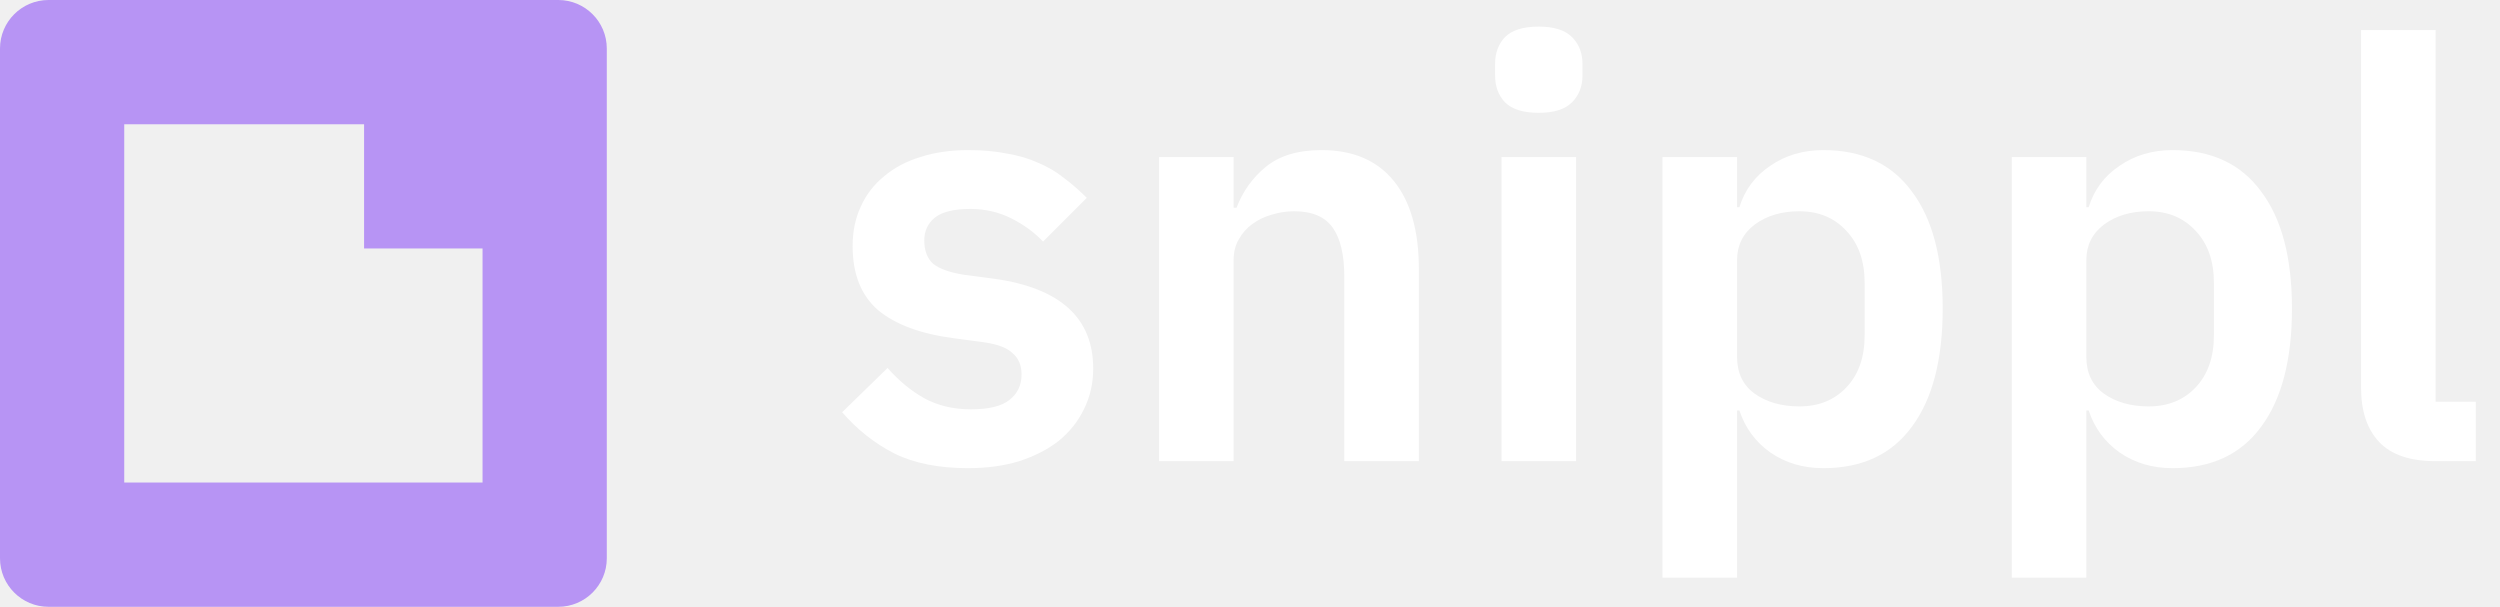
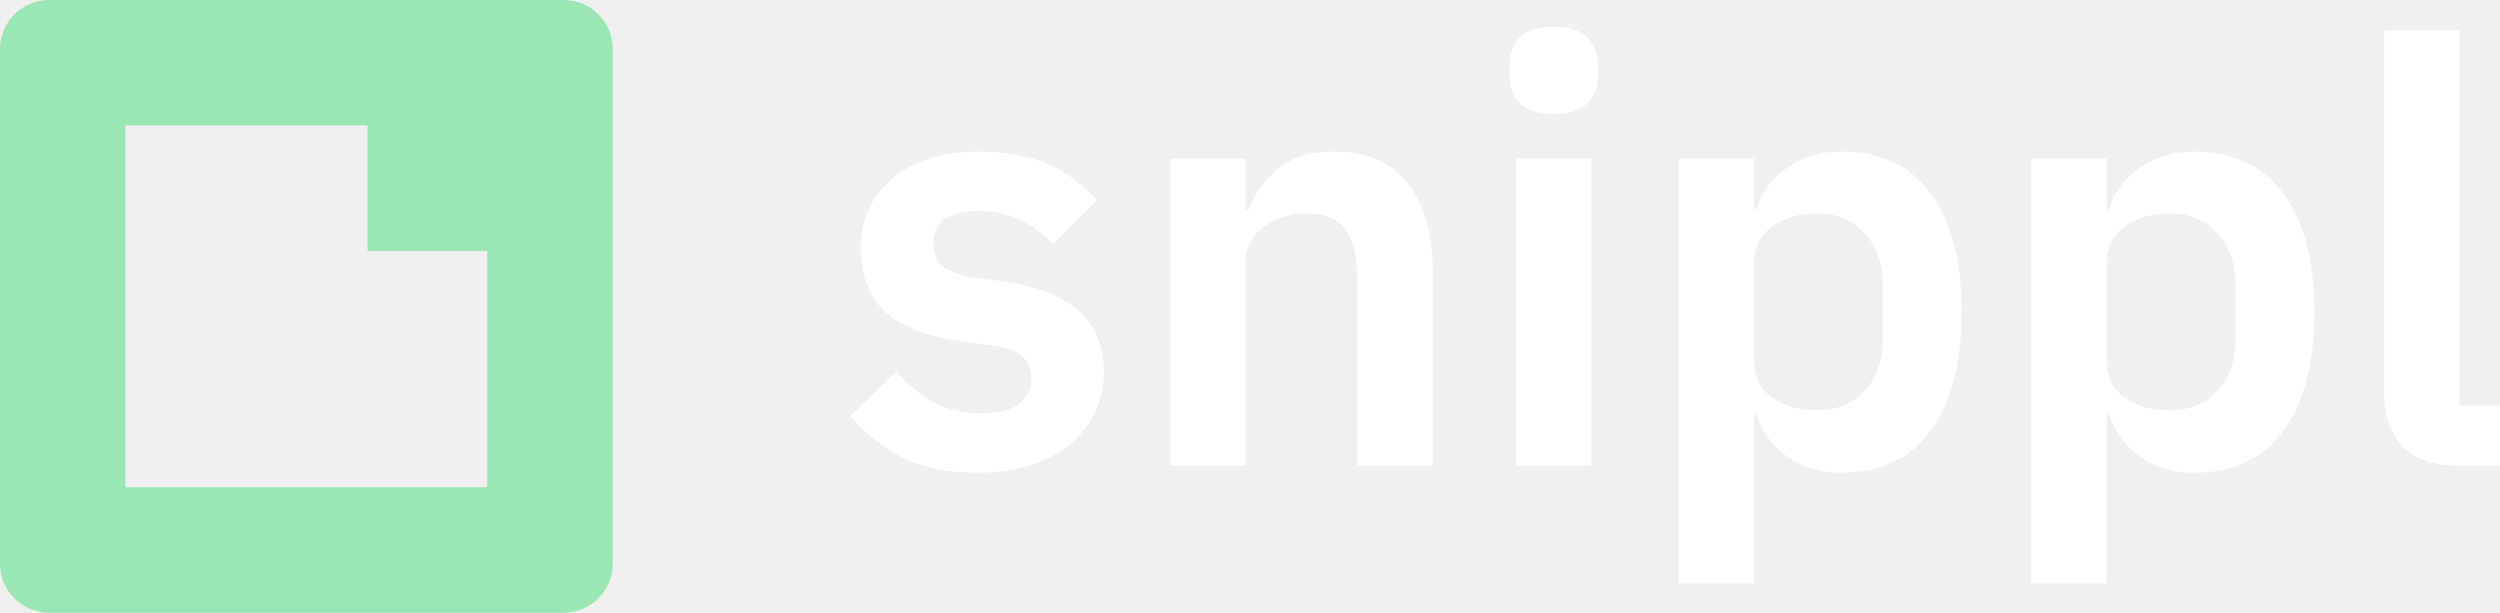
- <svg xmlns="http://www.w3.org/2000/svg" width="103" height="25" viewBox="0 0 103 25" fill="none">
-   <path d="M39.88 19.288C38.68 19.288 37.672 19.088 36.856 18.688C36.04 18.272 35.32 17.704 34.696 16.984L36.568 15.16C37.032 15.688 37.536 16.104 38.08 16.408C38.64 16.712 39.28 16.864 40 16.864C40.736 16.864 41.264 16.736 41.584 16.48C41.92 16.224 42.088 15.872 42.088 15.424C42.088 15.056 41.968 14.768 41.728 14.56C41.504 14.336 41.112 14.184 40.552 14.104L39.304 13.936C37.944 13.76 36.904 13.376 36.184 12.784C35.48 12.176 35.128 11.296 35.128 10.144C35.128 9.536 35.24 8.992 35.464 8.512C35.688 8.016 36.008 7.6 36.424 7.264C36.84 6.912 37.336 6.648 37.912 6.472C38.504 6.28 39.16 6.184 39.88 6.184C40.488 6.184 41.024 6.232 41.488 6.328C41.968 6.408 42.4 6.536 42.784 6.712C43.168 6.872 43.52 7.08 43.84 7.336C44.16 7.576 44.472 7.848 44.776 8.152L42.976 9.952C42.608 9.568 42.168 9.248 41.656 8.992C41.144 8.736 40.584 8.608 39.976 8.608C39.304 8.608 38.816 8.728 38.512 8.968C38.224 9.208 38.08 9.52 38.08 9.904C38.08 10.32 38.2 10.64 38.44 10.864C38.696 11.072 39.12 11.224 39.712 11.32L40.984 11.488C43.688 11.872 45.04 13.104 45.04 15.184C45.04 15.792 44.912 16.352 44.656 16.864C44.416 17.36 44.072 17.792 43.624 18.16C43.176 18.512 42.632 18.792 41.992 19C41.368 19.192 40.664 19.288 39.88 19.288Z" fill="white" />
-   <path d="M47.753 19V6.472H50.825V8.56H50.945C51.201 7.888 51.601 7.328 52.145 6.88C52.705 6.416 53.473 6.184 54.449 6.184C55.745 6.184 56.737 6.608 57.425 7.456C58.113 8.304 58.457 9.512 58.457 11.08V19H55.385V11.392C55.385 10.496 55.225 9.824 54.905 9.376C54.585 8.928 54.057 8.704 53.321 8.704C53.001 8.704 52.689 8.752 52.385 8.848C52.097 8.928 51.833 9.056 51.593 9.232C51.369 9.392 51.185 9.6 51.041 9.856C50.897 10.096 50.825 10.384 50.825 10.72V19H47.753Z" fill="white" />
-   <path d="M63.398 4.648C62.758 4.648 62.294 4.504 62.006 4.216C61.734 3.928 61.598 3.56 61.598 3.112V2.632C61.598 2.184 61.734 1.816 62.006 1.528C62.294 1.24 62.758 1.096 63.398 1.096C64.022 1.096 64.478 1.24 64.766 1.528C65.054 1.816 65.198 2.184 65.198 2.632V3.112C65.198 3.56 65.054 3.928 64.766 4.216C64.478 4.504 64.022 4.648 63.398 4.648ZM61.862 6.472H64.934V19H61.862V6.472Z" fill="white" />
-   <path d="M68.495 6.472H71.567V8.536H71.663C71.887 7.816 72.311 7.248 72.935 6.832C73.559 6.4 74.287 6.184 75.119 6.184C76.719 6.184 77.935 6.752 78.767 7.888C79.615 9.008 80.039 10.616 80.039 12.712C80.039 14.824 79.615 16.448 78.767 17.584C77.935 18.72 76.719 19.288 75.119 19.288C74.287 19.288 73.559 19.072 72.935 18.64C72.327 18.208 71.903 17.632 71.663 16.912H71.567V23.8H68.495V6.472ZM74.135 16.744C74.935 16.744 75.583 16.48 76.079 15.952C76.575 15.424 76.823 14.712 76.823 13.816V11.656C76.823 10.76 76.575 10.048 76.079 9.52C75.583 8.976 74.935 8.704 74.135 8.704C73.399 8.704 72.783 8.888 72.287 9.256C71.807 9.624 71.567 10.112 71.567 10.72V14.704C71.567 15.36 71.807 15.864 72.287 16.216C72.783 16.568 73.399 16.744 74.135 16.744Z" fill="white" />
-   <path d="M82.885 6.472H85.957V8.536H86.053C86.277 7.816 86.701 7.248 87.325 6.832C87.949 6.4 88.677 6.184 89.509 6.184C91.109 6.184 92.325 6.752 93.157 7.888C94.005 9.008 94.429 10.616 94.429 12.712C94.429 14.824 94.005 16.448 93.157 17.584C92.325 18.72 91.109 19.288 89.509 19.288C88.677 19.288 87.949 19.072 87.325 18.64C86.717 18.208 86.293 17.632 86.053 16.912H85.957V23.8H82.885V6.472ZM88.525 16.744C89.325 16.744 89.973 16.48 90.469 15.952C90.965 15.424 91.213 14.712 91.213 13.816V11.656C91.213 10.76 90.965 10.048 90.469 9.52C89.973 8.976 89.325 8.704 88.525 8.704C87.789 8.704 87.173 8.888 86.677 9.256C86.197 9.624 85.957 10.112 85.957 10.72V14.704C85.957 15.36 86.197 15.864 86.677 16.216C87.173 16.568 87.789 16.744 88.525 16.744Z" fill="white" />
-   <path d="M100.348 19C99.292 19 98.516 18.736 98.02 18.208C97.524 17.68 97.276 16.936 97.276 15.976V1.24H100.348V16.552H102.004V19H100.348Z" fill="white" />
-   <path fill-rule="evenodd" clip-rule="evenodd" d="M15 5.119H5.119V19.881H19.881V10.236H15V5.119ZM0 2C0 0.895 0.895 0 2 0H23C24.105 0 25 0.895 25 2V23C25 24.105 24.105 25 23 25H2C0.895 25 0 24.105 0 23V2Z" fill="#B794F4" />
+ <svg xmlns="http://www.w3.org/2000/svg" width="102" height="25" viewBox="0 0 102 25" fill="none">
+   <path d="M39.878 19.287C38.678 19.287 37.67 19.087 36.855 18.687C36.038 18.271 35.319 17.703 34.695 16.983L36.566 15.159C37.031 15.687 37.535 16.103 38.078 16.407C38.638 16.711 39.278 16.863 39.998 16.863C40.734 16.863 41.262 16.735 41.582 16.479C41.918 16.223 42.086 15.871 42.086 15.423C42.086 15.055 41.966 14.767 41.726 14.559C41.502 14.335 41.11 14.183 40.55 14.103L39.302 13.935C37.943 13.759 36.903 13.376 36.182 12.784C35.478 12.175 35.127 11.296 35.127 10.144C35.127 9.536 35.239 8.992 35.462 8.512C35.687 8.016 36.007 7.6 36.422 7.264C36.839 6.912 37.334 6.648 37.91 6.472C38.502 6.28 39.158 6.184 39.878 6.184C40.486 6.184 41.022 6.232 41.486 6.328C41.966 6.408 42.398 6.536 42.782 6.712C43.166 6.872 43.518 7.08 43.838 7.336C44.158 7.576 44.47 7.848 44.774 8.152L42.974 9.952C42.606 9.568 42.166 9.248 41.654 8.992C41.142 8.736 40.582 8.608 39.974 8.608C39.302 8.608 38.814 8.728 38.51 8.968C38.222 9.208 38.078 9.52 38.078 9.904C38.078 10.32 38.198 10.64 38.438 10.864C38.694 11.072 39.118 11.223 39.71 11.319L40.982 11.488C43.686 11.871 45.038 13.104 45.038 15.183C45.038 15.791 44.91 16.351 44.654 16.863C44.414 17.359 44.07 17.791 43.622 18.159C43.174 18.511 42.63 18.791 41.99 18.999C41.366 19.191 40.662 19.287 39.878 19.287Z" fill="white" />
+   <path d="M47.751 18.999V6.472H50.822V8.56H50.943C51.199 7.888 51.599 7.328 52.142 6.88C52.702 6.416 53.47 6.184 54.446 6.184C55.742 6.184 56.734 6.608 57.422 7.456C58.11 8.304 58.454 9.512 58.454 11.08V18.999H55.382V11.392C55.382 10.496 55.222 9.824 54.902 9.376C54.582 8.928 54.054 8.704 53.318 8.704C52.998 8.704 52.686 8.752 52.382 8.848C52.094 8.928 51.831 9.056 51.59 9.232C51.367 9.392 51.182 9.6 51.038 9.856C50.895 10.096 50.822 10.384 50.822 10.72V18.999H47.751Z" fill="white" />
+   <path d="M63.395 4.648C62.755 4.648 62.291 4.504 62.003 4.216C61.731 3.928 61.596 3.56 61.596 3.112V2.632C61.596 2.184 61.731 1.816 62.003 1.528C62.291 1.24 62.755 1.096 63.395 1.096C64.019 1.096 64.475 1.24 64.763 1.528C65.051 1.816 65.195 2.184 65.195 2.632V3.112C65.195 3.56 65.051 3.928 64.763 4.216C64.475 4.504 64.019 4.648 63.395 4.648ZM61.859 6.472H64.931V18.999H61.859V6.472Z" fill="white" />
+   <path d="M68.492 6.472H71.564V8.536H71.66C71.884 7.816 72.308 7.248 72.932 6.832C73.556 6.4 74.284 6.184 75.116 6.184C76.716 6.184 77.932 6.752 78.764 7.888C79.612 9.008 80.035 10.616 80.035 12.711C80.035 14.823 79.612 16.447 78.764 17.583C77.932 18.719 76.716 19.287 75.116 19.287C74.284 19.287 73.556 19.071 72.932 18.639C72.324 18.207 71.9 17.631 71.66 16.911H71.564V23.799H68.492V6.472ZM74.132 16.743C74.932 16.743 75.58 16.479 76.076 15.951C76.572 15.423 76.82 14.711 76.82 13.815V11.655C76.82 10.76 76.572 10.048 76.076 9.52C75.58 8.976 74.932 8.704 74.132 8.704C73.396 8.704 72.78 8.888 72.284 9.256C71.804 9.624 71.564 10.112 71.564 10.72V14.703C71.564 15.359 71.804 15.863 72.284 16.215C72.78 16.567 73.396 16.743 74.132 16.743Z" fill="white" />
+   <path d="M82.882 6.472H85.954V8.536H86.05C86.274 7.816 86.698 7.248 87.322 6.832C87.946 6.4 88.674 6.184 89.506 6.184C91.106 6.184 92.322 6.752 93.154 7.888C94.002 9.008 94.426 10.616 94.426 12.711C94.426 14.823 94.002 16.447 93.154 17.583C92.322 18.719 91.106 19.287 89.506 19.287C88.674 19.287 87.946 19.071 87.322 18.639C86.714 18.207 86.29 17.631 86.05 16.911H85.954V23.799H82.882V6.472ZM88.522 16.743C89.322 16.743 89.97 16.479 90.466 15.951C90.962 15.423 91.21 14.711 91.21 13.815V11.655C91.21 10.76 90.962 10.048 90.466 9.52C89.97 8.976 89.322 8.704 88.522 8.704C87.786 8.704 87.17 8.888 86.674 9.256C86.194 9.624 85.954 10.112 85.954 10.72V14.703C85.954 15.359 86.194 15.863 86.674 16.215C87.17 16.567 87.786 16.743 88.522 16.743Z" fill="white" />
+   <path d="M100.344 18.999C99.288 18.999 98.512 18.735 98.016 18.207C97.52 17.679 97.272 16.935 97.272 15.975V1.24H100.344V16.551H102V18.999H100.344Z" fill="white" />
+   <path fill-rule="evenodd" clip-rule="evenodd" d="M14.999 5.119H5.119V19.88H19.88V10.235H14.999V5.119ZM0 2C0 0.895 0.895 0 2 0H22.999C24.104 0 24.999 0.895 24.999 2V22.999C24.999 24.104 24.104 24.999 22.999 24.999H2C0.895 24.999 0 24.104 0 22.999V2Z" fill="#9AE6B4" />
</svg>
